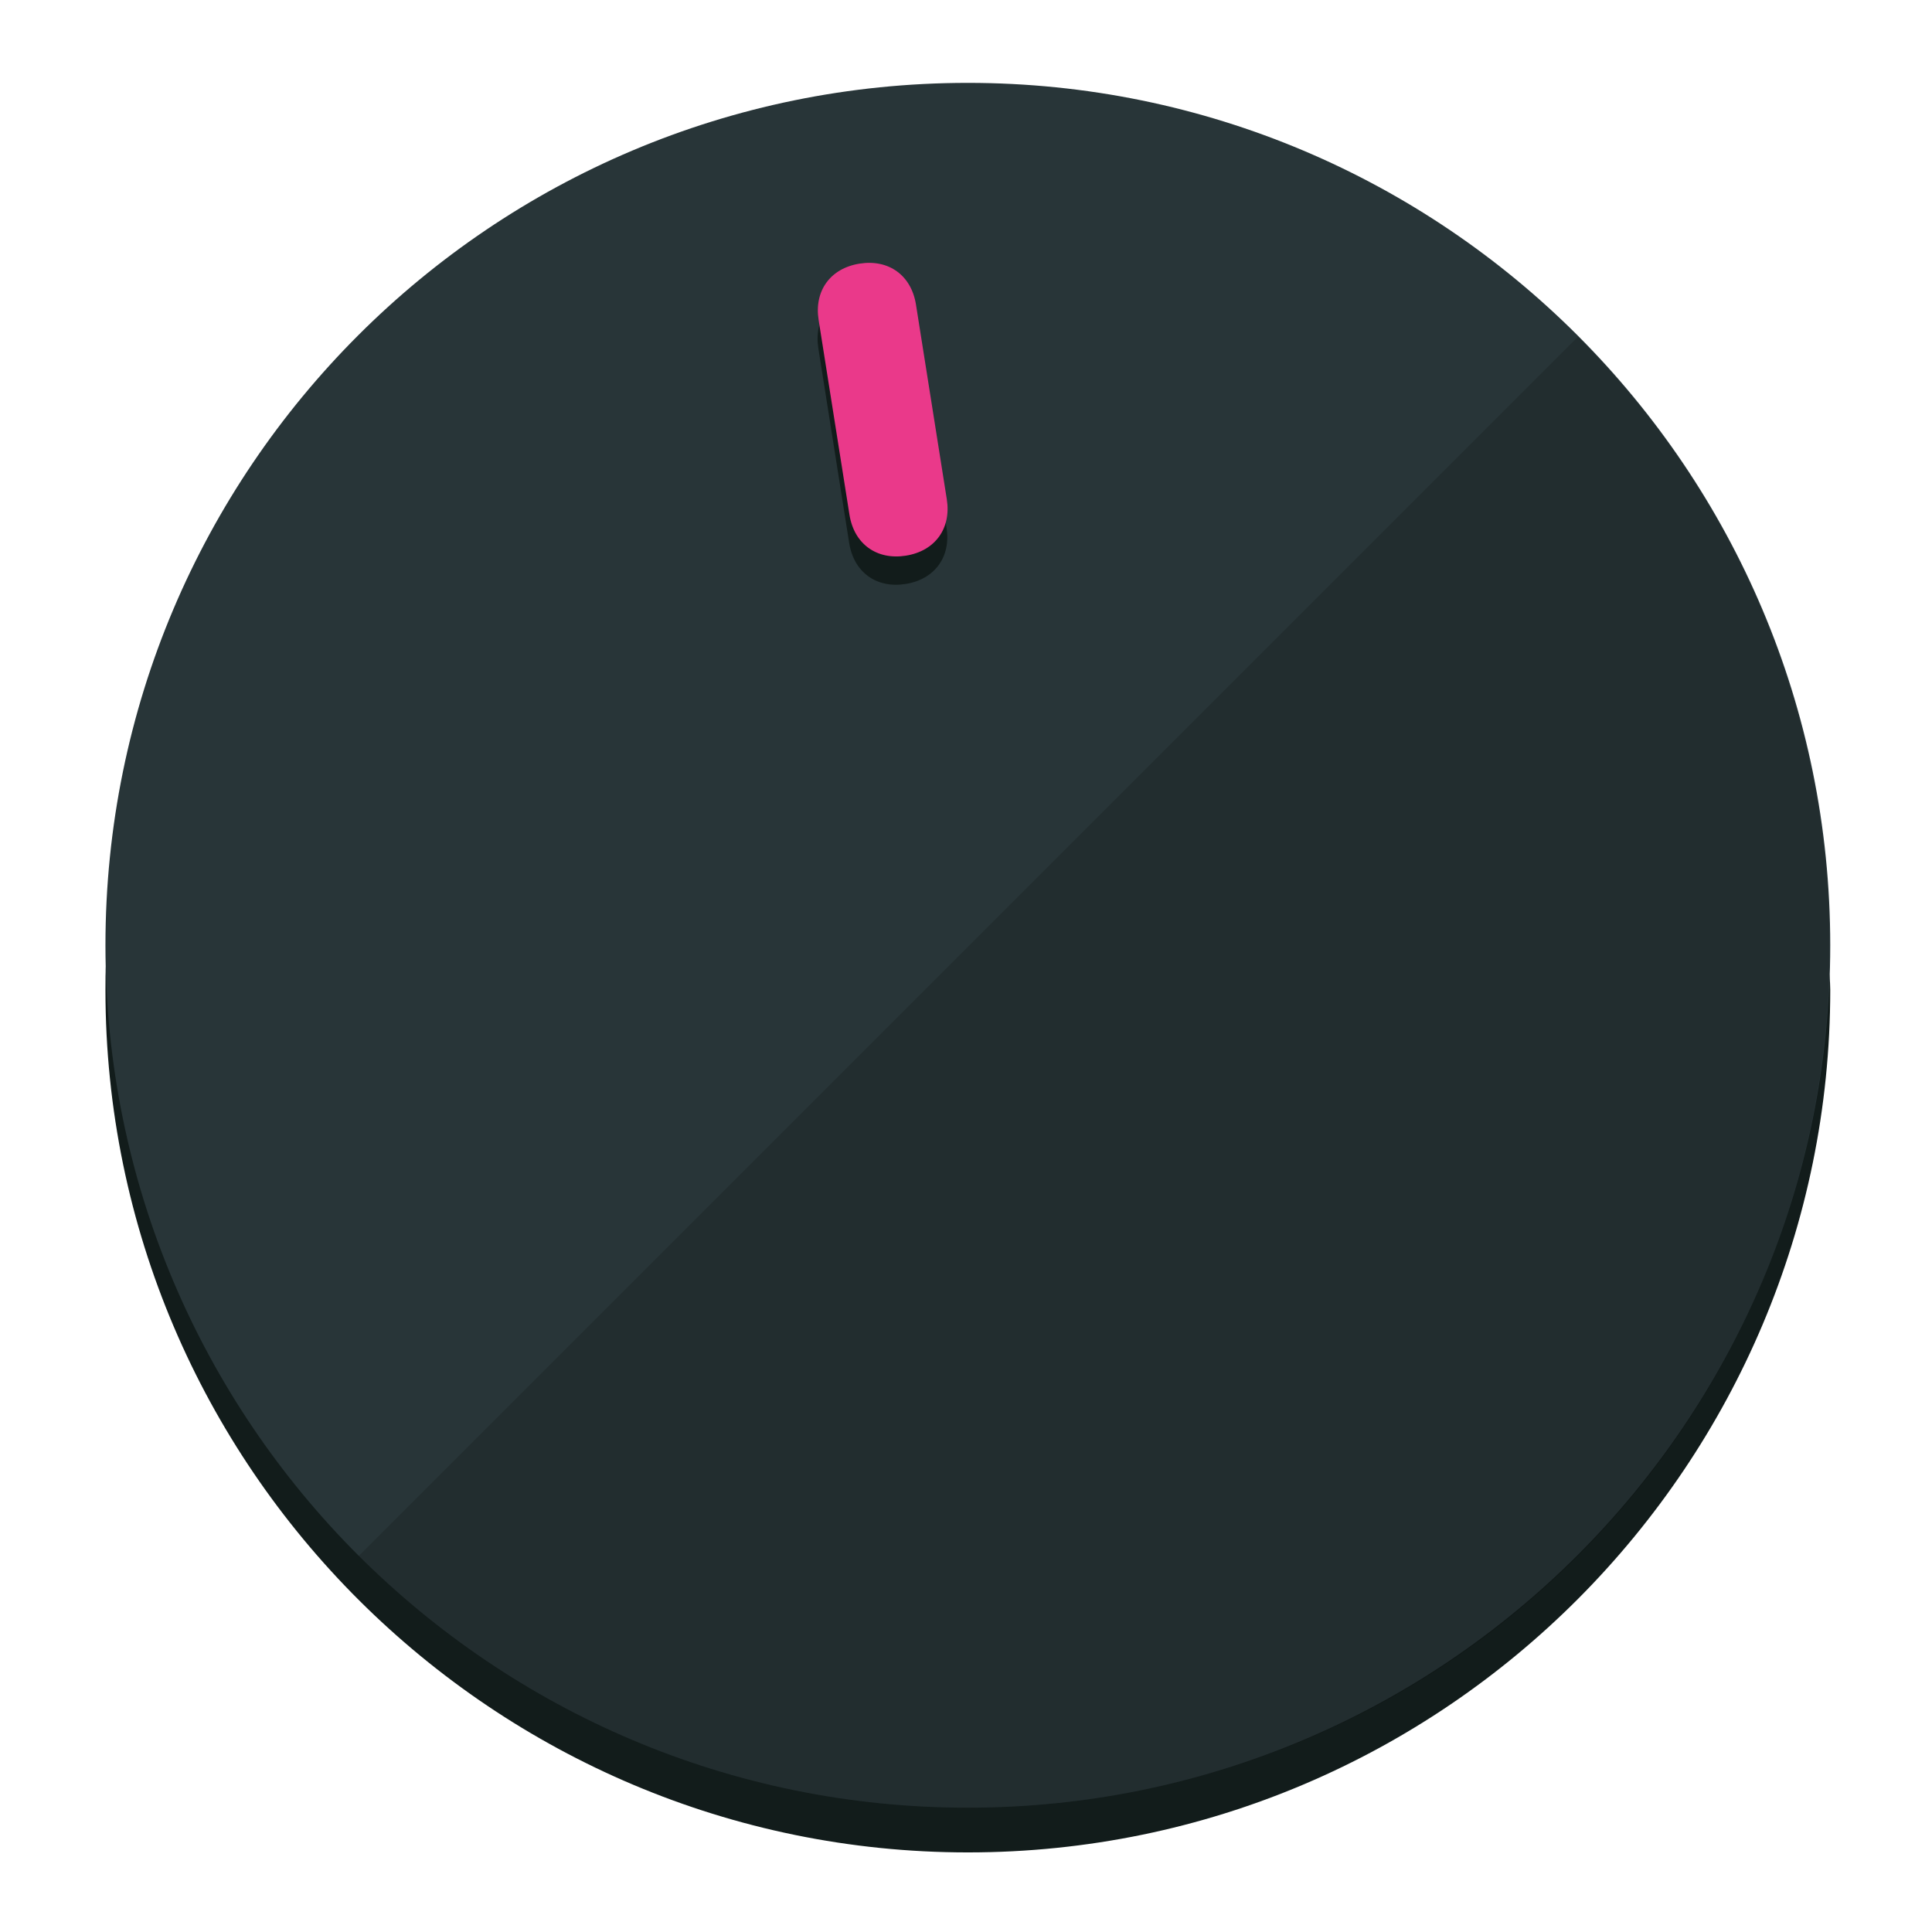
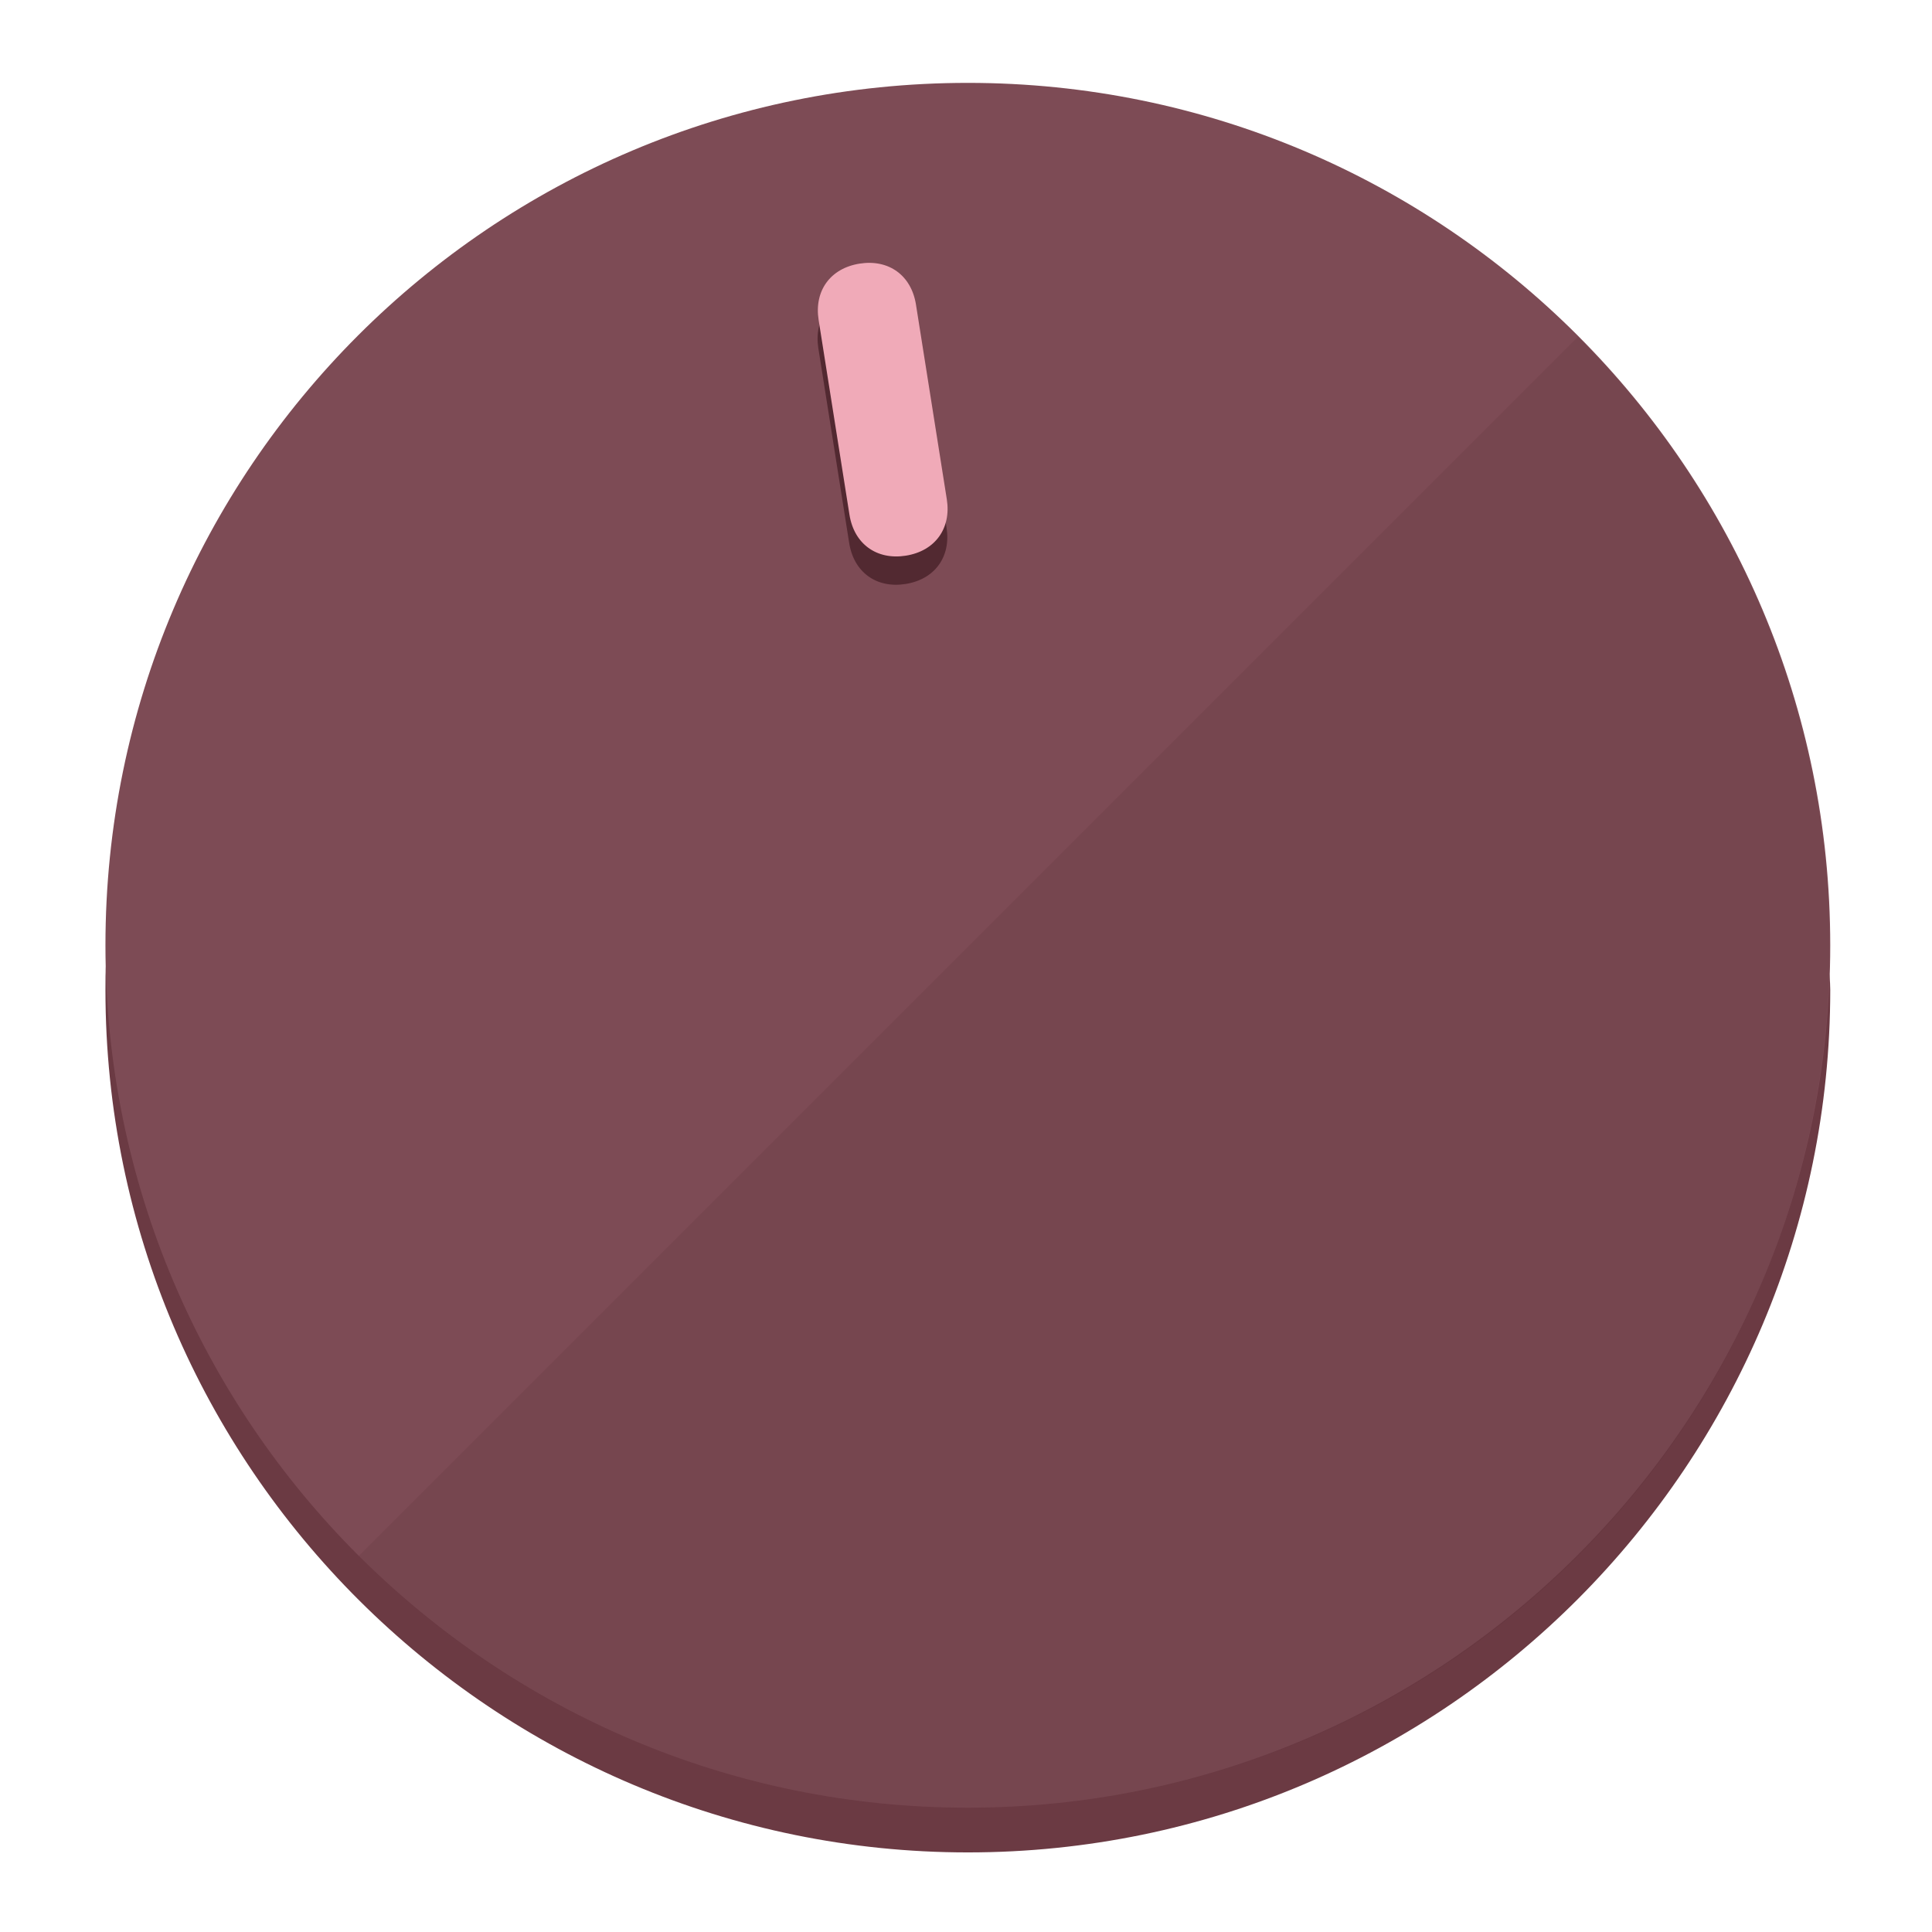
<svg xmlns="http://www.w3.org/2000/svg" height="120px" width="120px" version="1.1" id="Layer_1" viewBox="0 0 496.8 496.8" xml:space="preserve">
  <defs id="defs23" />
  <g id="g3158">
-     <path style="display:inline;fill:#121c1b;fill-opacity:1;stroke-width:1.584" d="m 248.875,445.92 c 116.582,0 212.89,-91.238 220.493,-205.286 0,5.069 1.267,8.87 1.267,13.939 0,121.651 -98.842,221.76 -221.76,221.76 -121.651,0 -221.76,-98.842 -221.76,-221.76 0,-5.069 0,-8.87 1.267,-13.939 7.603,114.048 103.91,205.286 220.493,205.286 z" id="path8" />
-     <circle style="display:inline;fill:#283538;fill-opacity:1;stroke-width:1.584" cx="248.875" cy="243.071" r="221.76" id="circle12" />
-     <path style="display:inline;fill:#000000;fill-opacity:0.154;stroke-width:1.587" d="m 405.744,86.606 c 86.308,86.308 86.308,227.193 0,313.5 -86.308,86.308 -227.193,86.308 -313.5,0" id="path14" />
+     <path style="display:inline;fill:#6B3A43;fill-opacity:1;stroke-width:1.584" d="m 248.875,445.92 c 116.582,0 212.89,-91.238 220.493,-205.286 0,5.069 1.267,8.87 1.267,13.939 0,121.651 -98.842,221.76 -221.76,221.76 -121.651,0 -221.76,-98.842 -221.76,-221.76 0,-5.069 0,-8.87 1.267,-13.939 7.603,114.048 103.91,205.286 220.493,205.286 z" id="path8" />
+     <circle style="display:inline;fill:#7D4B55;fill-opacity:1;stroke-width:1.584" cx="248.875" cy="243.071" r="221.76" id="circle12" />
+     <path style="display:inline;fill:#522931;fill-opacity:0.154;stroke-width:1.587" d="m 405.744,86.606 c 86.308,86.308 86.308,227.193 0,313.5 -86.308,86.308 -227.193,86.308 -313.5,0" id="path14" />
  </g>
  <g id="g3198">
    <circle style="display:none;fill:#000000;fill-opacity:0;stroke-width:1.584" cx="207.304" cy="279.452" r="221.76" id="circle12-3" transform="rotate(-9)" />
-     <path style="display:inline;fill:#121c1b;fill-opacity:1;stroke-width:1.584" d="m 243.395,135.669 c 1.189,7.51 -3.024,13.309 -10.534,14.498 v 0 c -7.51,1.189 -13.309,-3.024 -14.498,-10.534 l -7.929,-50.064 c -1.189,-7.51 3.024,-13.309 10.534,-14.498 v 0 c 7.51,-1.189 13.309,3.024 14.498,10.534 z" id="path3789" />
-     <path style="display:inline;fill:#ea398a;stroke-width:1.584" d="m 243.465,128.388 c 1.189,7.51 -3.024,13.309 -10.534,14.498 v 0 c -7.51,1.189 -13.309,-3.024 -14.498,-10.534 l -7.929,-50.064 c -1.189,-7.51 3.024,-13.309 10.534,-14.498 v 0 c 7.51,-1.189 13.309,3.024 14.498,10.534 z" id="path915" />
+     <path style="display:inline;fill:#522931;fill-opacity:1;stroke-width:1.584" d="m 243.395,135.669 c 1.189,7.51 -3.024,13.309 -10.534,14.498 v 0 c -7.51,1.189 -13.309,-3.024 -14.498,-10.534 l -7.929,-50.064 c -1.189,-7.51 3.024,-13.309 10.534,-14.498 v 0 c 7.51,-1.189 13.309,3.024 14.498,10.534 z" id="path3789" />
+     <path style="display:inline;fill:#F0AAB8;stroke-width:1.584" d="m 243.465,128.388 c 1.189,7.51 -3.024,13.309 -10.534,14.498 v 0 c -7.51,1.189 -13.309,-3.024 -14.498,-10.534 l -7.929,-50.064 c -1.189,-7.51 3.024,-13.309 10.534,-14.498 v 0 c 7.51,-1.189 13.309,3.024 14.498,10.534 z" id="path915" />
  </g>
</svg>
